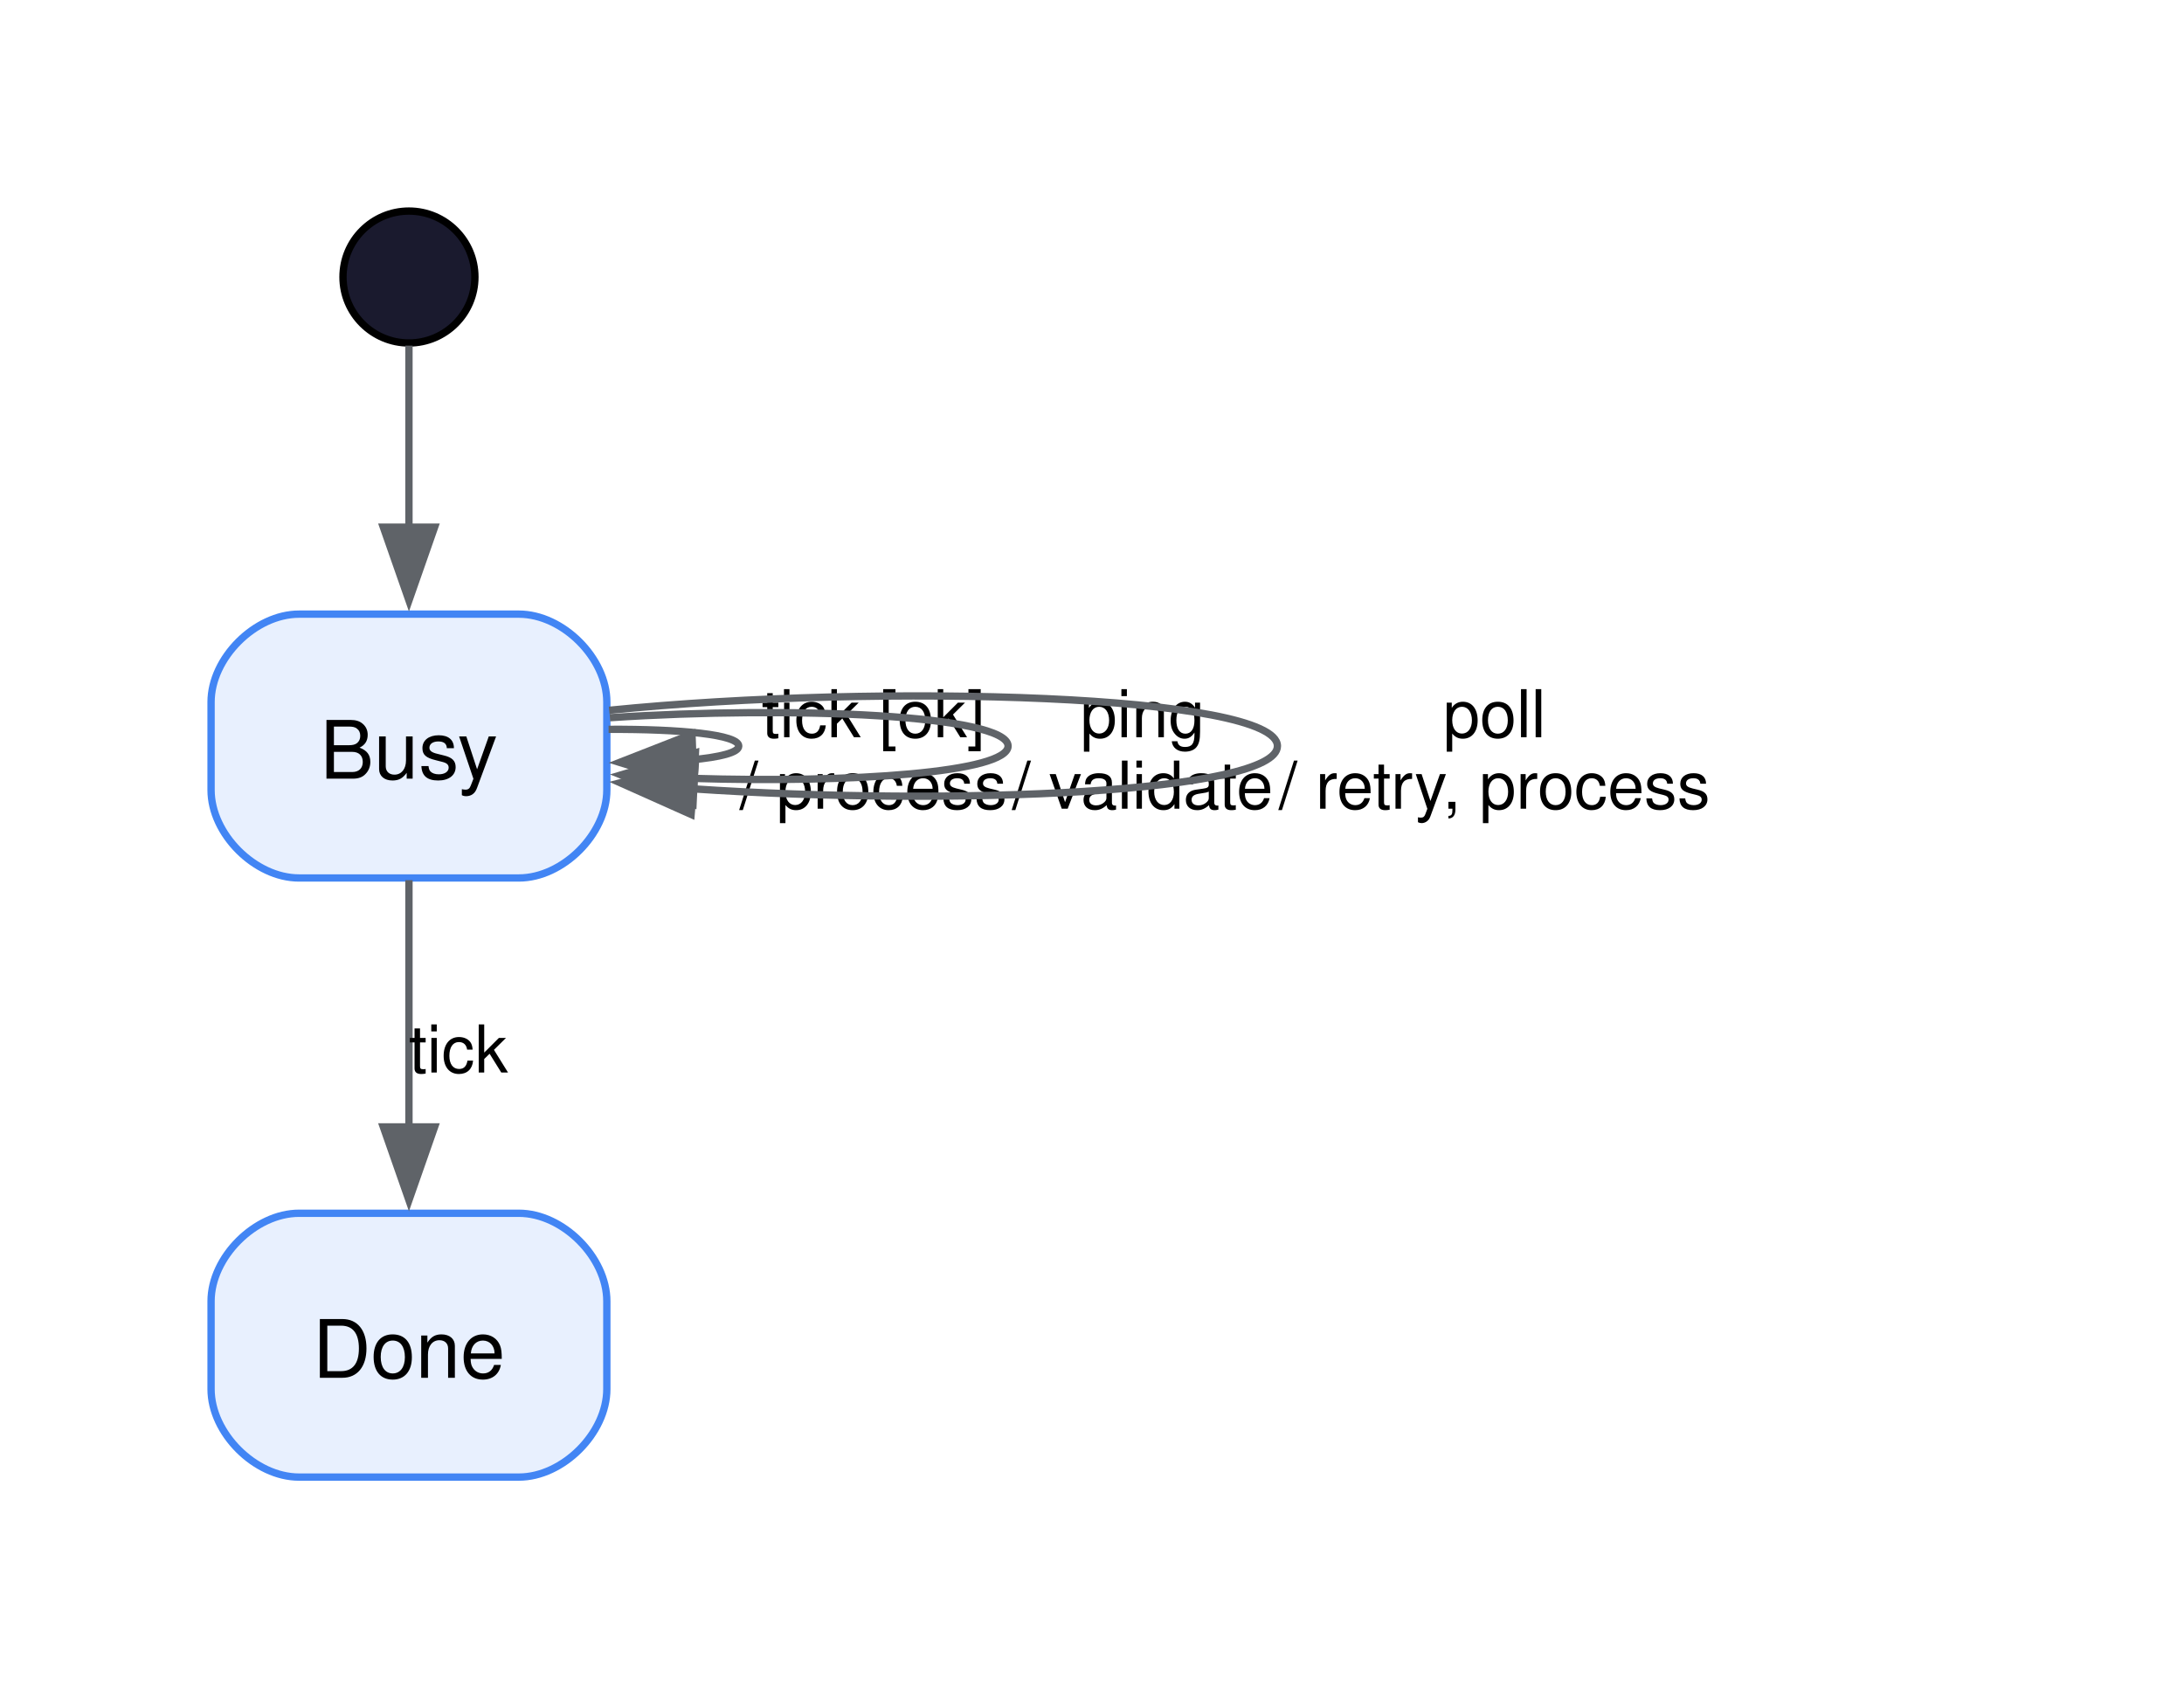
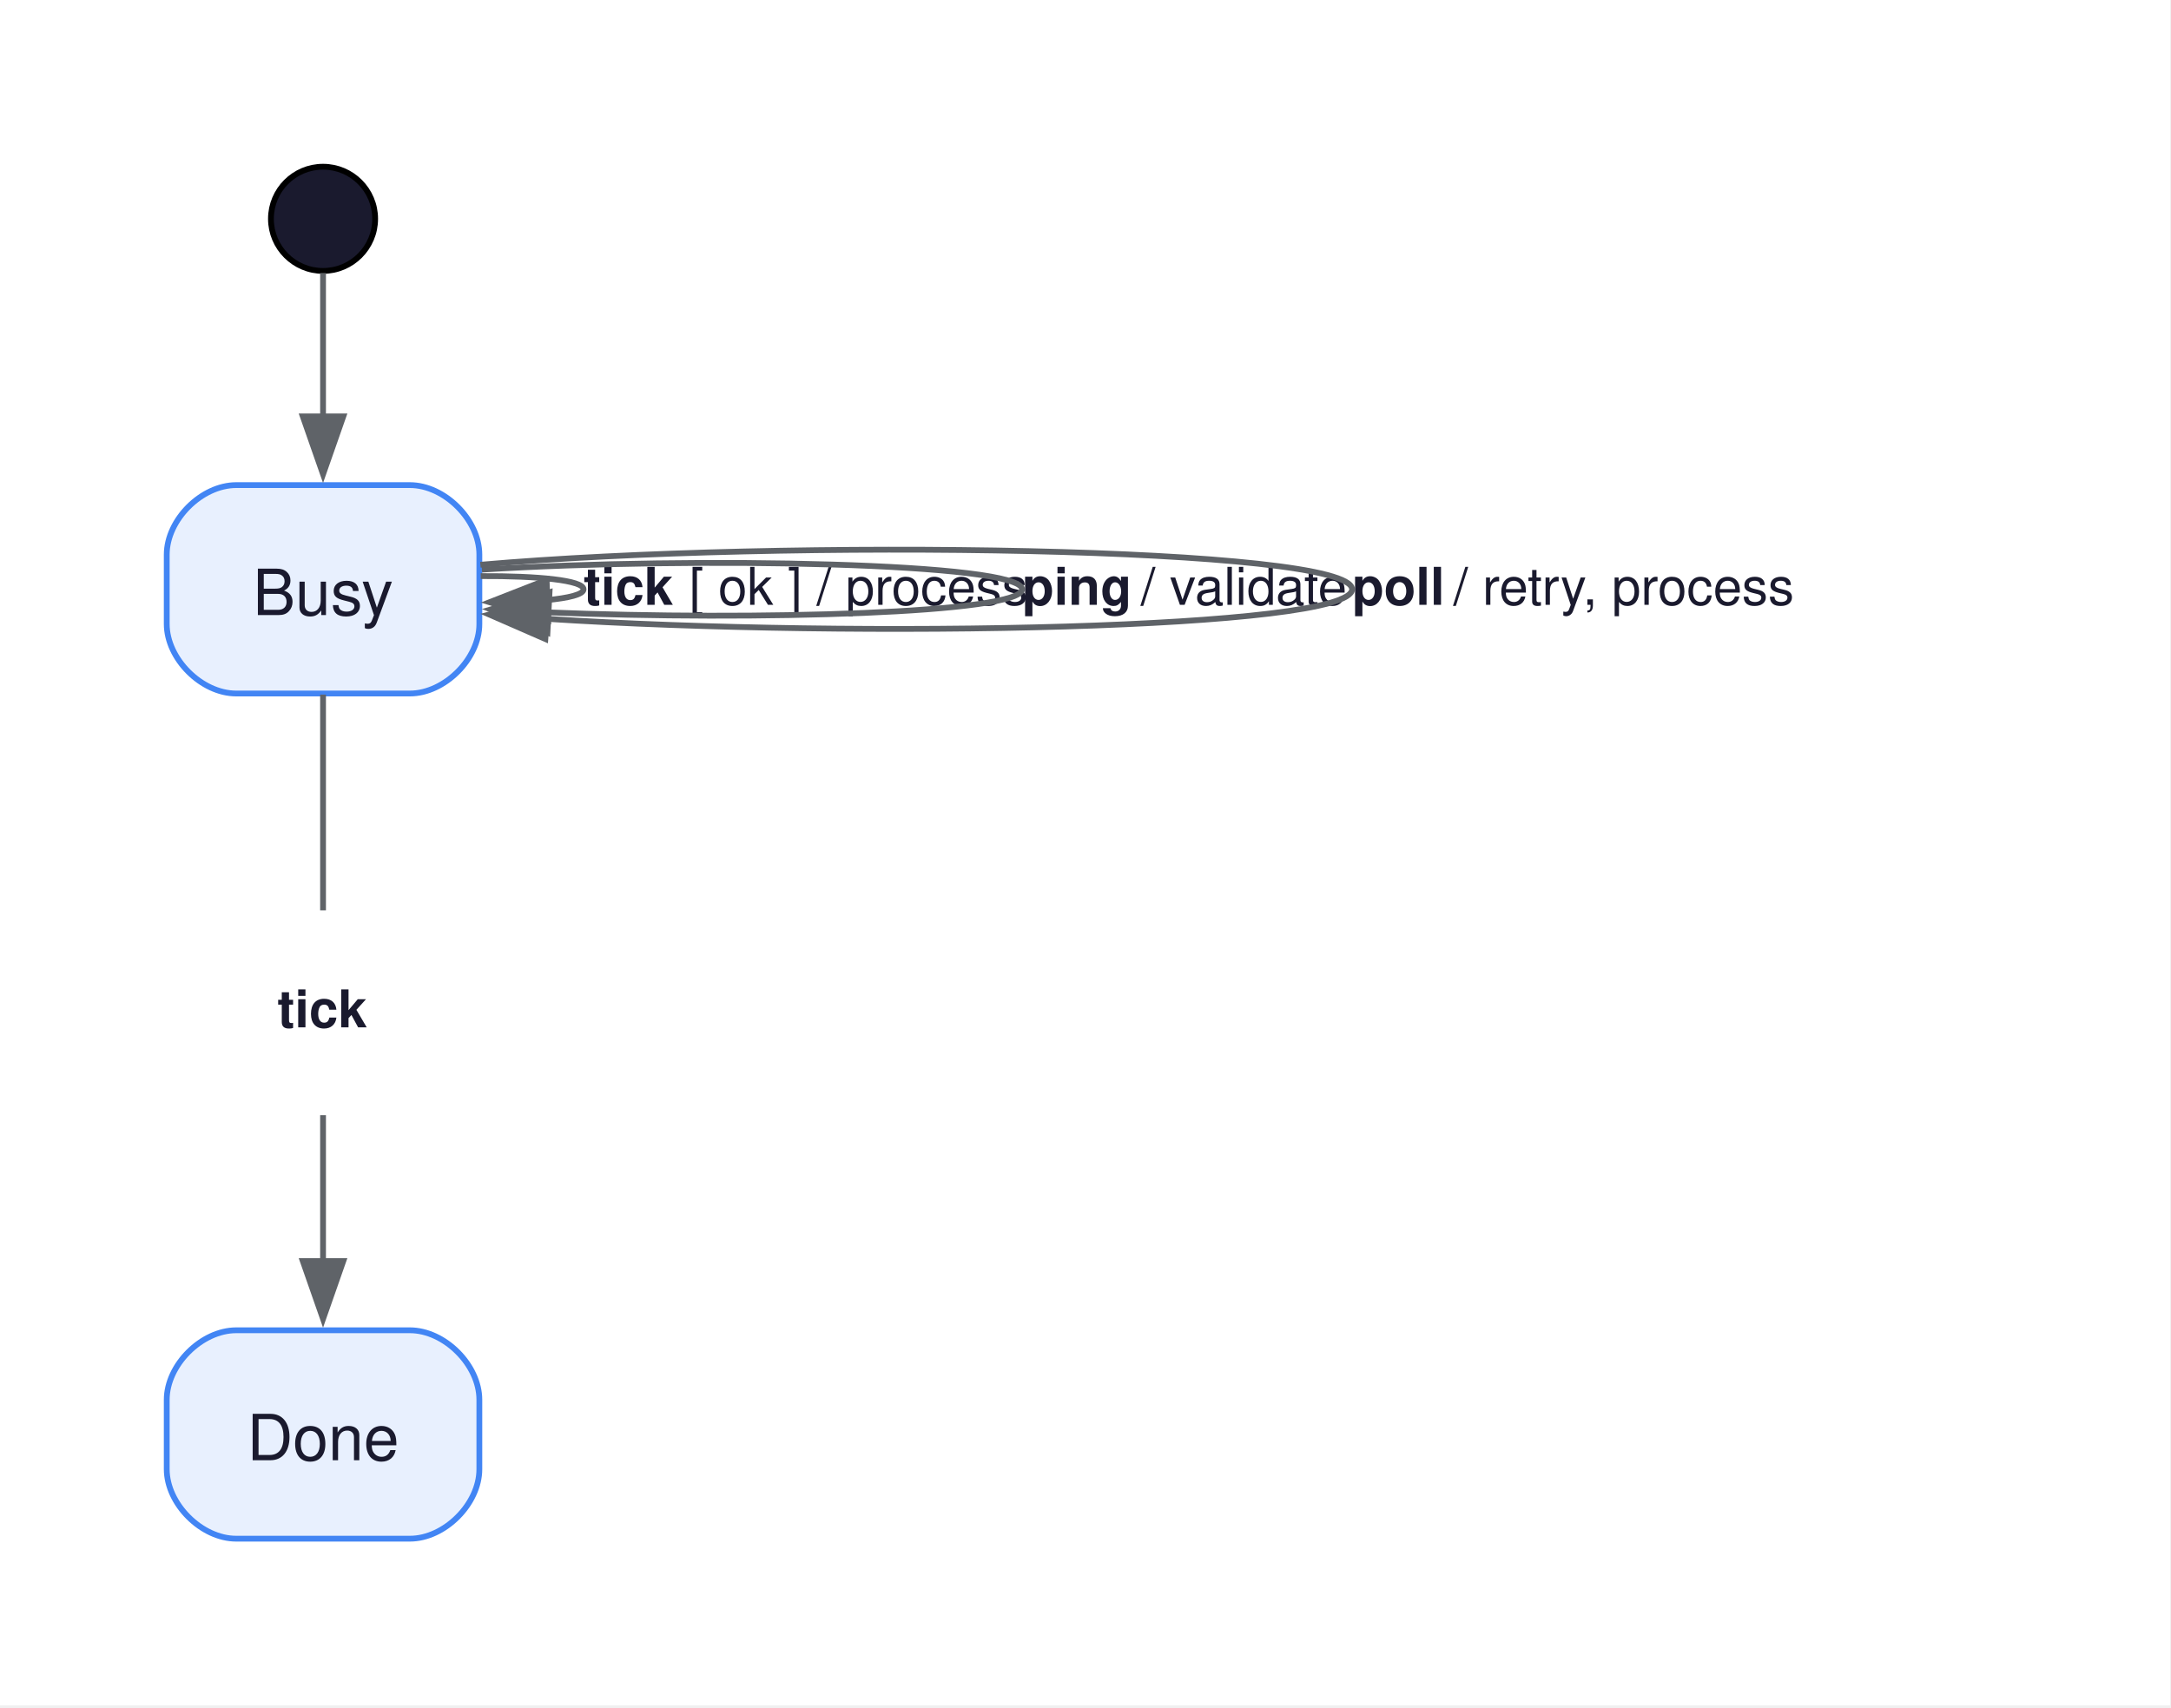
- <svg xmlns="http://www.w3.org/2000/svg" width="298pt" height="230pt" viewBox="0.00 0.00 298.00 230.00">
-   <g id="graph0" class="graph" transform="scale(1 1) rotate(0) translate(28.8 201.55)">
-     <polygon fill="white" stroke="none" points="-28.8,28.8 -28.8,-201.55 269.55,-201.55 269.55,28.8 -28.8,28.8" />
+ <svg xmlns="http://www.w3.org/2000/svg" width="375pt" height="295pt" viewBox="0.00 0.00 375.00 295.00">
+   <g id="graph0" class="graph" transform="scale(1 1) rotate(0) translate(28.8 265.8)">
+     <polygon fill="white" stroke="none" points="-28.8,28.8 -28.8,-265.8 346.05,-265.8 346.05,28.8 -28.8,28.8" />
    <g id="node1" class="node">
-       <ellipse fill="#1a1a2e" stroke="black" cx="27" cy="-163.75" rx="9" ry="9" />
+       <ellipse fill="#1a1a2e" stroke="black" cx="27" cy="-228" rx="9" ry="9" />
    </g>
    <g id="node2" class="node">
-       <path fill="#e8f0fe" stroke="#4285f4" d="M42,-117.75C42,-117.75 12,-117.75 12,-117.75 6,-117.75 0,-111.75 0,-105.75 0,-105.75 0,-93.75 0,-93.75 0,-87.75 6,-81.75 12,-81.75 12,-81.75 42,-81.75 42,-81.75 48,-81.75 54,-87.75 54,-93.75 54,-93.75 54,-105.75 54,-105.75 54,-111.75 48,-117.75 42,-117.75" />
-       <text xml:space="preserve" text-anchor="middle" x="27" y="-95.3" font-family="Helvetica,sans-Serif" font-size="11.00">Busy</text>
+       <path fill="#e8f0fe" stroke="#4285f4" d="M42,-182C42,-182 12,-182 12,-182 6,-182 0,-176 0,-170 0,-170 0,-158 0,-158 0,-152 6,-146 12,-146 12,-146 42,-146 42,-146 48,-146 54,-152 54,-158 54,-158 54,-170 54,-170 54,-176 48,-182 42,-182" />
+       <text xml:space="preserve" text-anchor="middle" x="27" y="-159.55" font-family="Helvetica,sans-Serif" font-size="11.00" fill="#1a1a2e">Busy</text>
    </g>
    <g id="edge1" class="edge">
-       <path fill="none" stroke="#5f6368" d="M27,-154.39C27,-147.95 27,-138.66 27,-129.6" />
-       <polygon fill="#5f6368" stroke="#5f6368" points="30.5,-129.62 27,-119.62 23.5,-129.62 30.5,-129.62" />
+       <path fill="none" stroke="#5f6368" d="M27,-218.64C27,-212.2 27,-202.91 27,-193.85" />
+       <polygon fill="#5f6368" stroke="#5f6368" points="30.5,-193.87 27,-183.87 23.5,-193.87 30.5,-193.87" />
    </g>
    <g id="edge2" class="edge">
-       <path fill="none" stroke="#5f6368" d="M54.24,-102.03C64.02,-102.08 72,-101.32 72,-99.75 72,-98.87 69.48,-98.24 65.53,-97.87" />
-       <polygon fill="#5f6368" stroke="#5f6368" points="65.87,-94.38 55.75,-97.52 65.62,-101.38 65.87,-94.38" />
-       <text xml:space="preserve" text-anchor="middle" x="90.38" y="-100.95" font-family="Helvetica,sans-Serif" font-size="9.00">tick [ok]</text>
-       <text xml:space="preserve" text-anchor="middle" x="90.38" y="-91.2" font-family="Helvetica,sans-Serif" font-size="9.00">/ process</text>
+       <path fill="none" stroke="#5f6368" d="M54.24,-166.28C64.02,-166.33 72,-165.57 72,-164 72,-163.12 69.48,-162.49 65.53,-162.12" />
+       <polygon fill="#5f6368" stroke="#5f6368" points="65.87,-158.63 55.75,-161.77 65.62,-165.63 65.87,-158.63" />
+       <text xml:space="preserve" text-anchor="start" x="72" y="-161.32" font-family="Helvetica,sans-Serif" font-weight="bold" font-size="9.00" fill="#1a1a2e">tick</text>
+       <text xml:space="preserve" text-anchor="start" x="87.75" y="-161.32" font-family="Helvetica,sans-Serif" font-size="9.00" fill="#1a1a2e"> [ ok ] / process</text>
    </g>
    <g id="edge3" class="edge">
-       <path fill="none" stroke="#5f6368" d="M54.42,-103.62C79.38,-105.27 108.75,-103.98 108.75,-99.75 108.75,-96.15 87.45,-94.68 65.72,-95.34" />
-       <polygon fill="#5f6368" stroke="#5f6368" points="65.76,-91.84 55.93,-95.81 66.09,-98.83 65.76,-91.84" />
-       <text xml:space="preserve" text-anchor="middle" x="127.12" y="-100.95" font-family="Helvetica,sans-Serif" font-size="9.00">ping</text>
-       <text xml:space="preserve" text-anchor="middle" x="127.12" y="-91.2" font-family="Helvetica,sans-Serif" font-size="9.00">/ validate</text>
+       <path fill="none" stroke="#5f6368" d="M54.44,-167.4C91.35,-169.71 147.75,-168.57 147.75,-164 147.75,-159.87 101.83,-158.55 65.74,-160.02" />
+       <polygon fill="#5f6368" stroke="#5f6368" points="65.76,-156.51 55.95,-160.52 66.12,-163.5 65.76,-156.51" />
+       <text xml:space="preserve" text-anchor="start" x="147.75" y="-161.32" font-family="Helvetica,sans-Serif" font-weight="bold" font-size="9.00" fill="#1a1a2e">ping</text>
+       <text xml:space="preserve" text-anchor="start" x="165.75" y="-161.32" font-family="Helvetica,sans-Serif" font-size="9.00" fill="#1a1a2e"> / validate</text>
    </g>
    <g id="edge4" class="edge">
-       <path fill="none" stroke="#5f6368" d="M54.32,-104.63C91.59,-108.38 145.5,-106.75 145.5,-99.75 145.5,-93.43 101.61,-91.49 65.65,-93.92" />
-       <polygon fill="#5f6368" stroke="#5f6368" points="65.5,-90.42 55.83,-94.74 66.08,-97.4 65.5,-90.42" />
-       <text xml:space="preserve" text-anchor="middle" x="175.12" y="-100.95" font-family="Helvetica,sans-Serif" font-size="9.00">poll</text>
-       <text xml:space="preserve" text-anchor="middle" x="175.12" y="-91.2" font-family="Helvetica,sans-Serif" font-size="9.00">/ retry, process</text>
+       <path fill="none" stroke="#5f6368" d="M54.18,-168.24C106.19,-172.79 204.75,-171.38 204.75,-164 204.75,-157.13 119.2,-155.43 65.45,-158.91" />
+       <polygon fill="#5f6368" stroke="#5f6368" points="65.4,-155.41 55.69,-159.65 65.92,-162.39 65.4,-155.41" />
+       <text xml:space="preserve" text-anchor="start" x="204.75" y="-161.32" font-family="Helvetica,sans-Serif" font-weight="bold" font-size="9.00" fill="#1a1a2e">poll</text>
+       <text xml:space="preserve" text-anchor="start" x="219.75" y="-161.32" font-family="Helvetica,sans-Serif" font-size="9.00" fill="#1a1a2e"> / retry, process</text>
+     </g>
+     <g id="node4" class="node">
+       <text xml:space="preserve" text-anchor="start" x="19.12" y="-88.33" font-family="Helvetica,sans-Serif" font-weight="bold" font-size="9.00" fill="#1a1a2e">tick</text>
+     </g>
+     <g id="edge5" class="edge">
+       <path fill="none" stroke="#5f6368" d="M27,-145.81C27,-134.49 27,-119.73 27,-108.54" />
    </g>
    <g id="node3" class="node">
      <path fill="#e8f0fe" stroke="#4285f4" d="M42,-36C42,-36 12,-36 12,-36 6,-36 0,-30 0,-24 0,-24 0,-12 0,-12 0,-6 6,0 12,0 12,0 42,0 42,0 48,0 54,-6 54,-12 54,-12 54,-24 54,-24 54,-30 48,-36 42,-36" />
-       <text xml:space="preserve" text-anchor="middle" x="27" y="-13.55" font-family="Helvetica,sans-Serif" font-size="11.00">Done</text>
+       <text xml:space="preserve" text-anchor="middle" x="27" y="-13.55" font-family="Helvetica,sans-Serif" font-size="11.00" fill="#1a1a2e">Done</text>
    </g>
-     <g id="edge5" class="edge">
-       <path fill="none" stroke="#5f6368" d="M27,-81.45C27,-71.52 27,-58.81 27,-47.45" />
-       <polygon fill="#5f6368" stroke="#5f6368" points="30.5,-47.78 27,-37.78 23.5,-47.78 30.5,-47.78" />
-       <text xml:space="preserve" text-anchor="middle" x="33.75" y="-55.2" font-family="Helvetica,sans-Serif" font-size="9.00">tick</text>
+     <g id="edge6" class="edge">
+       <path fill="none" stroke="#5f6368" d="M27,-73.17C27,-65.56 27,-56.35 27,-47.7" />
+       <polygon fill="#5f6368" stroke="#5f6368" points="30.5,-47.96 27,-37.96 23.5,-47.96 30.5,-47.96" />
    </g>
  </g>
</svg>
